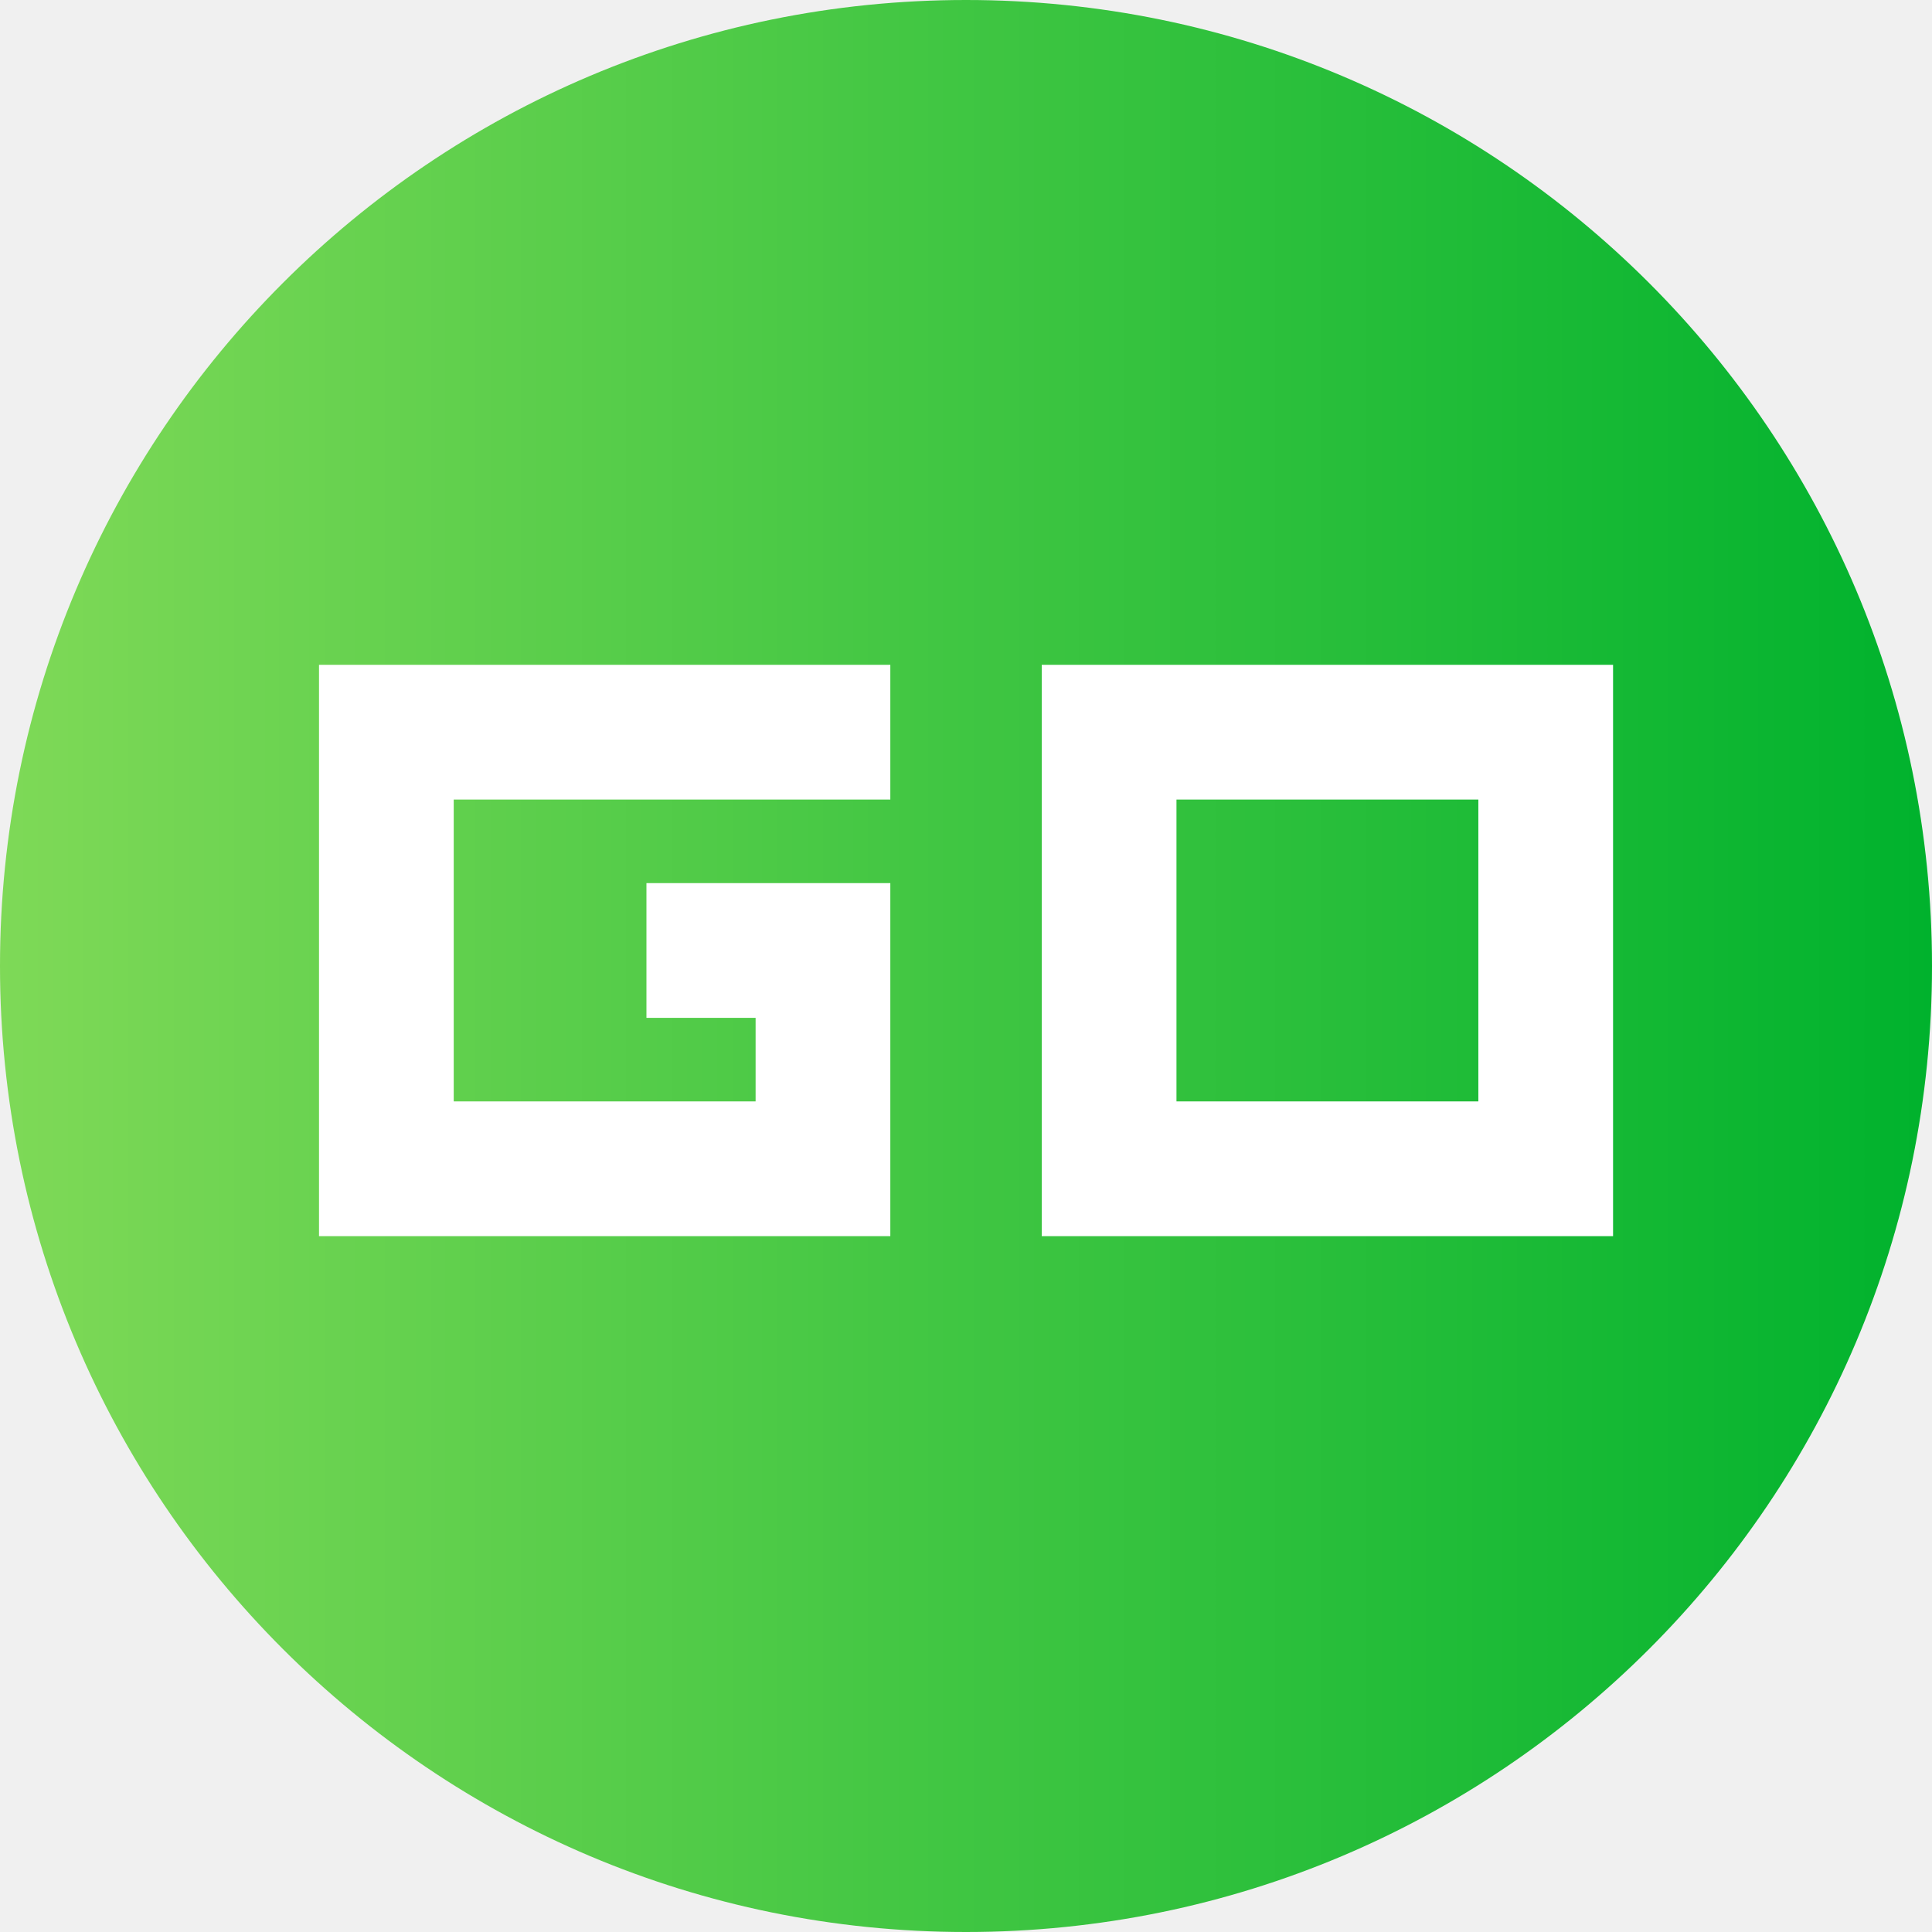
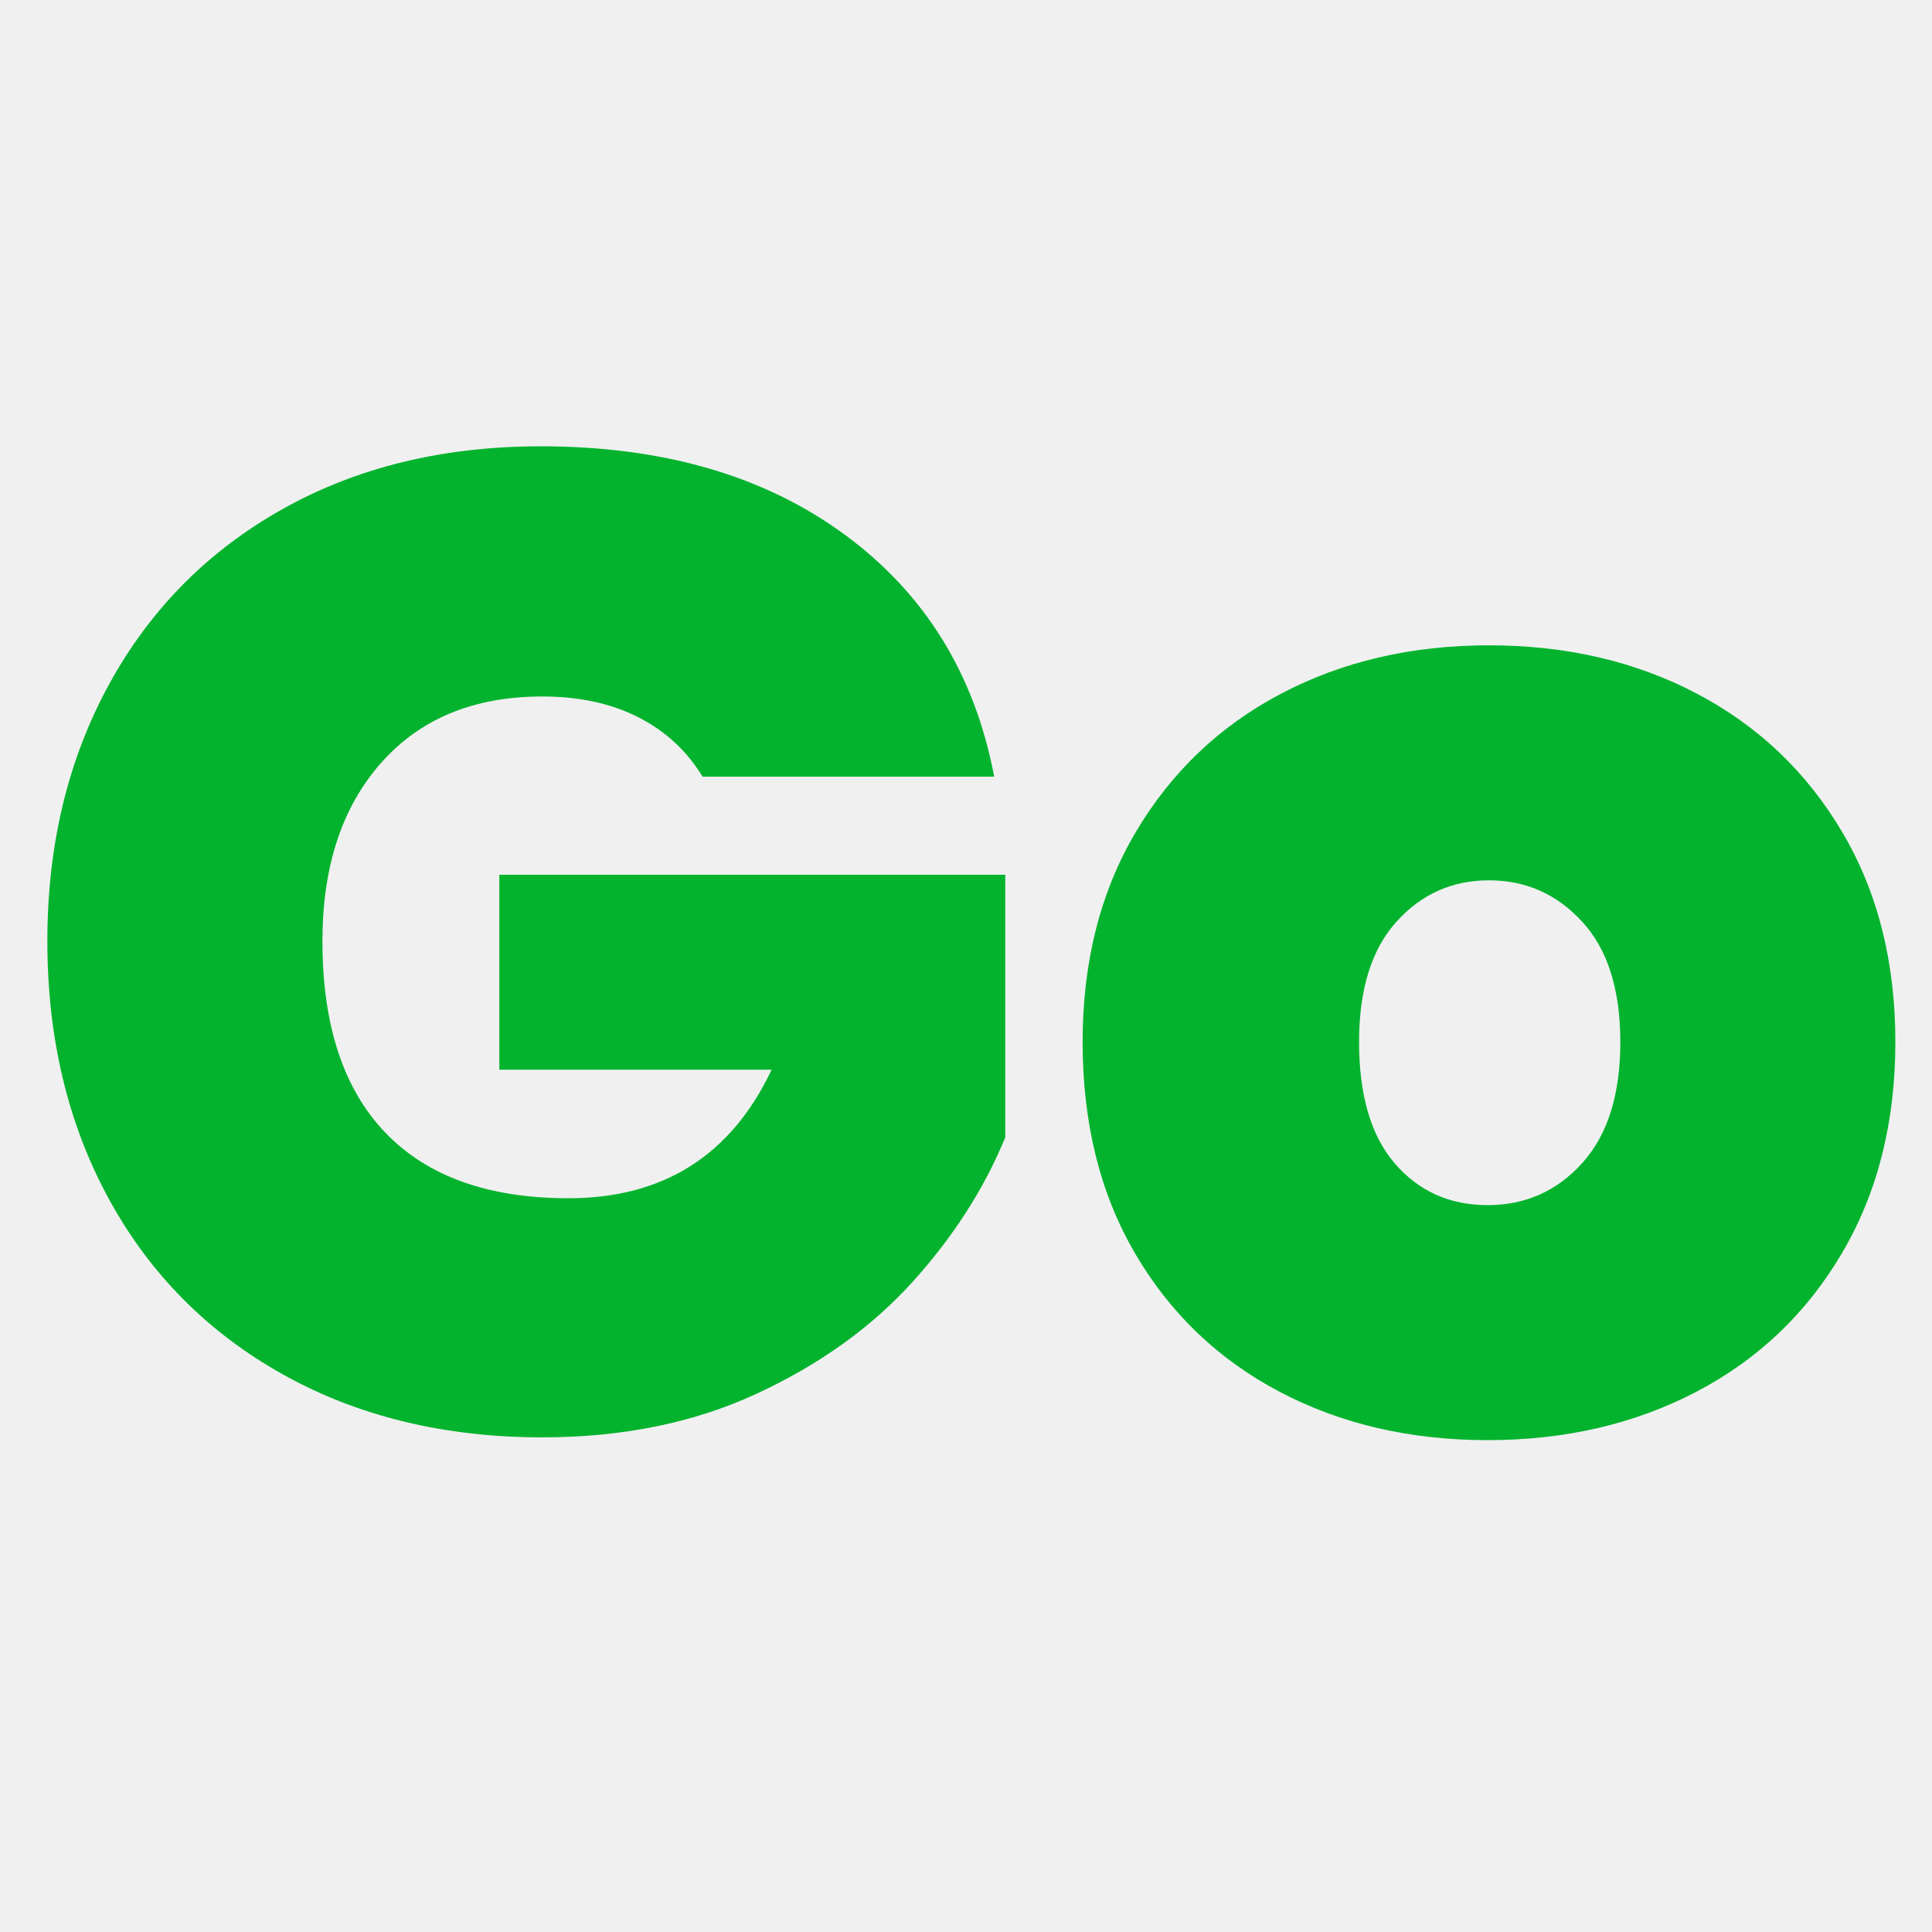
- <svg xmlns="http://www.w3.org/2000/svg" width="500" zoomAndPan="magnify" viewBox="0 0 375 375" height="500" preserveAspectRatio="xMidYMid meet" version="1.0">
+ <svg xmlns="http://www.w3.org/2000/svg" width="1080" zoomAndPan="magnify" viewBox="0 0 810 810" height="1080" preserveAspectRatio="xMidYMid meet" version="1.0">
  <defs>
    <g />
-     <clipPath id="ad284e1c71">
-       <path d="M 187.5 0 C 83.945 0 0 83.945 0 187.5 C 0 291.055 83.945 375 187.5 375 C 291.055 375 375 291.055 375 187.5 C 375 83.945 291.055 0 187.5 0 Z M 187.5 0 " clip-rule="nonzero" />
-     </clipPath>
-     <linearGradient x1="0" gradientTransform="matrix(1.464844, 0, 0, 1.464844, 0.0000045, 0)" y1="0" x2="256" gradientUnits="userSpaceOnUse" y2="0" id="85e857b1d1">
-       <stop stop-opacity="1" stop-color="rgb(49.399%, 85.1%, 34.099%)" offset="0" />
-       <stop stop-opacity="1" stop-color="rgb(49.205%, 85.039%, 34.035%)" offset="0.008" />
-       <stop stop-opacity="1" stop-color="rgb(48.819%, 84.92%, 33.905%)" offset="0.016" />
-       <stop stop-opacity="1" stop-color="rgb(48.434%, 84.801%, 33.777%)" offset="0.023" />
-       <stop stop-opacity="1" stop-color="rgb(48.048%, 84.68%, 33.647%)" offset="0.031" />
-       <stop stop-opacity="1" stop-color="rgb(47.662%, 84.561%, 33.519%)" offset="0.039" />
-       <stop stop-opacity="1" stop-color="rgb(47.276%, 84.442%, 33.389%)" offset="0.047" />
-       <stop stop-opacity="1" stop-color="rgb(46.89%, 84.322%, 33.261%)" offset="0.055" />
-       <stop stop-opacity="1" stop-color="rgb(46.504%, 84.203%, 33.131%)" offset="0.062" />
-       <stop stop-opacity="1" stop-color="rgb(46.118%, 84.084%, 33.003%)" offset="0.07" />
-       <stop stop-opacity="1" stop-color="rgb(45.732%, 83.963%, 32.874%)" offset="0.078" />
-       <stop stop-opacity="1" stop-color="rgb(45.346%, 83.844%, 32.745%)" offset="0.086" />
-       <stop stop-opacity="1" stop-color="rgb(44.96%, 83.725%, 32.617%)" offset="0.094" />
-       <stop stop-opacity="1" stop-color="rgb(44.574%, 83.604%, 32.487%)" offset="0.102" />
-       <stop stop-opacity="1" stop-color="rgb(44.188%, 83.485%, 32.359%)" offset="0.109" />
-       <stop stop-opacity="1" stop-color="rgb(43.802%, 83.366%, 32.23%)" offset="0.117" />
-       <stop stop-opacity="1" stop-color="rgb(43.416%, 83.246%, 32.101%)" offset="0.125" />
-       <stop stop-opacity="1" stop-color="rgb(43.031%, 83.127%, 31.972%)" offset="0.133" />
-       <stop stop-opacity="1" stop-color="rgb(42.645%, 83.008%, 31.844%)" offset="0.141" />
-       <stop stop-opacity="1" stop-color="rgb(42.259%, 82.887%, 31.714%)" offset="0.148" />
-       <stop stop-opacity="1" stop-color="rgb(41.873%, 82.768%, 31.586%)" offset="0.156" />
-       <stop stop-opacity="1" stop-color="rgb(41.487%, 82.649%, 31.456%)" offset="0.164" />
-       <stop stop-opacity="1" stop-color="rgb(41.101%, 82.529%, 31.328%)" offset="0.172" />
-       <stop stop-opacity="1" stop-color="rgb(40.715%, 82.41%, 31.198%)" offset="0.18" />
-       <stop stop-opacity="1" stop-color="rgb(40.329%, 82.291%, 31.07%)" offset="0.188" />
-       <stop stop-opacity="1" stop-color="rgb(39.943%, 82.17%, 30.94%)" offset="0.195" />
-       <stop stop-opacity="1" stop-color="rgb(39.557%, 82.051%, 30.812%)" offset="0.203" />
-       <stop stop-opacity="1" stop-color="rgb(39.171%, 81.932%, 30.682%)" offset="0.211" />
-       <stop stop-opacity="1" stop-color="rgb(38.785%, 81.812%, 30.554%)" offset="0.219" />
-       <stop stop-opacity="1" stop-color="rgb(38.399%, 81.693%, 30.424%)" offset="0.227" />
-       <stop stop-opacity="1" stop-color="rgb(38.013%, 81.573%, 30.296%)" offset="0.234" />
-       <stop stop-opacity="1" stop-color="rgb(37.628%, 81.453%, 30.167%)" offset="0.242" />
-       <stop stop-opacity="1" stop-color="rgb(37.242%, 81.334%, 30.038%)" offset="0.25" />
-       <stop stop-opacity="1" stop-color="rgb(36.856%, 81.215%, 29.909%)" offset="0.258" />
-       <stop stop-opacity="1" stop-color="rgb(36.47%, 81.094%, 29.781%)" offset="0.266" />
-       <stop stop-opacity="1" stop-color="rgb(36.084%, 80.975%, 29.651%)" offset="0.273" />
-       <stop stop-opacity="1" stop-color="rgb(35.698%, 80.856%, 29.523%)" offset="0.281" />
-       <stop stop-opacity="1" stop-color="rgb(35.312%, 80.736%, 29.395%)" offset="0.289" />
-       <stop stop-opacity="1" stop-color="rgb(34.926%, 80.617%, 29.265%)" offset="0.297" />
-       <stop stop-opacity="1" stop-color="rgb(34.54%, 80.498%, 29.137%)" offset="0.305" />
-       <stop stop-opacity="1" stop-color="rgb(34.154%, 80.377%, 29.007%)" offset="0.312" />
-       <stop stop-opacity="1" stop-color="rgb(33.768%, 80.258%, 28.879%)" offset="0.32" />
-       <stop stop-opacity="1" stop-color="rgb(33.382%, 80.139%, 28.749%)" offset="0.328" />
-       <stop stop-opacity="1" stop-color="rgb(32.996%, 80.019%, 28.621%)" offset="0.336" />
-       <stop stop-opacity="1" stop-color="rgb(32.61%, 79.9%, 28.491%)" offset="0.344" />
-       <stop stop-opacity="1" stop-color="rgb(32.225%, 79.781%, 28.363%)" offset="0.352" />
-       <stop stop-opacity="1" stop-color="rgb(31.839%, 79.66%, 28.233%)" offset="0.359" />
-       <stop stop-opacity="1" stop-color="rgb(31.453%, 79.541%, 28.105%)" offset="0.367" />
-       <stop stop-opacity="1" stop-color="rgb(31.067%, 79.422%, 27.975%)" offset="0.375" />
-       <stop stop-opacity="1" stop-color="rgb(30.681%, 79.301%, 27.847%)" offset="0.383" />
-       <stop stop-opacity="1" stop-color="rgb(30.295%, 79.182%, 27.718%)" offset="0.391" />
-       <stop stop-opacity="1" stop-color="rgb(29.909%, 79.063%, 27.589%)" offset="0.398" />
-       <stop stop-opacity="1" stop-color="rgb(29.523%, 78.943%, 27.46%)" offset="0.406" />
-       <stop stop-opacity="1" stop-color="rgb(29.137%, 78.824%, 27.332%)" offset="0.414" />
-       <stop stop-opacity="1" stop-color="rgb(28.751%, 78.703%, 27.202%)" offset="0.422" />
-       <stop stop-opacity="1" stop-color="rgb(28.365%, 78.584%, 27.074%)" offset="0.43" />
-       <stop stop-opacity="1" stop-color="rgb(27.979%, 78.465%, 26.944%)" offset="0.438" />
-       <stop stop-opacity="1" stop-color="rgb(27.592%, 78.345%, 26.816%)" offset="0.445" />
-       <stop stop-opacity="1" stop-color="rgb(27.206%, 78.226%, 26.686%)" offset="0.453" />
-       <stop stop-opacity="1" stop-color="rgb(26.822%, 78.107%, 26.558%)" offset="0.461" />
-       <stop stop-opacity="1" stop-color="rgb(26.436%, 77.986%, 26.428%)" offset="0.469" />
-       <stop stop-opacity="1" stop-color="rgb(26.05%, 77.867%, 26.3%)" offset="0.477" />
-       <stop stop-opacity="1" stop-color="rgb(25.664%, 77.748%, 26.172%)" offset="0.484" />
-       <stop stop-opacity="1" stop-color="rgb(25.278%, 77.628%, 26.042%)" offset="0.492" />
-       <stop stop-opacity="1" stop-color="rgb(24.892%, 77.509%, 25.914%)" offset="0.5" />
-       <stop stop-opacity="1" stop-color="rgb(24.506%, 77.39%, 25.784%)" offset="0.508" />
-       <stop stop-opacity="1" stop-color="rgb(24.12%, 77.269%, 25.656%)" offset="0.516" />
-       <stop stop-opacity="1" stop-color="rgb(23.734%, 77.15%, 25.526%)" offset="0.523" />
-       <stop stop-opacity="1" stop-color="rgb(23.347%, 77.031%, 25.398%)" offset="0.531" />
-       <stop stop-opacity="1" stop-color="rgb(22.961%, 76.91%, 25.269%)" offset="0.539" />
-       <stop stop-opacity="1" stop-color="rgb(22.575%, 76.791%, 25.14%)" offset="0.547" />
-       <stop stop-opacity="1" stop-color="rgb(22.189%, 76.672%, 25.011%)" offset="0.555" />
-       <stop stop-opacity="1" stop-color="rgb(21.803%, 76.552%, 24.883%)" offset="0.562" />
-       <stop stop-opacity="1" stop-color="rgb(21.419%, 76.433%, 24.753%)" offset="0.57" />
-       <stop stop-opacity="1" stop-color="rgb(21.033%, 76.314%, 24.625%)" offset="0.578" />
-       <stop stop-opacity="1" stop-color="rgb(20.647%, 76.193%, 24.495%)" offset="0.586" />
-       <stop stop-opacity="1" stop-color="rgb(20.261%, 76.074%, 24.367%)" offset="0.594" />
-       <stop stop-opacity="1" stop-color="rgb(19.875%, 75.955%, 24.237%)" offset="0.602" />
-       <stop stop-opacity="1" stop-color="rgb(19.489%, 75.835%, 24.109%)" offset="0.609" />
-       <stop stop-opacity="1" stop-color="rgb(19.102%, 75.716%, 23.979%)" offset="0.617" />
-       <stop stop-opacity="1" stop-color="rgb(18.716%, 75.597%, 23.851%)" offset="0.625" />
-       <stop stop-opacity="1" stop-color="rgb(18.33%, 75.476%, 23.721%)" offset="0.633" />
-       <stop stop-opacity="1" stop-color="rgb(17.944%, 75.357%, 23.593%)" offset="0.641" />
-       <stop stop-opacity="1" stop-color="rgb(17.558%, 75.238%, 23.463%)" offset="0.648" />
-       <stop stop-opacity="1" stop-color="rgb(17.172%, 75.117%, 23.335%)" offset="0.656" />
-       <stop stop-opacity="1" stop-color="rgb(16.786%, 74.998%, 23.206%)" offset="0.664" />
-       <stop stop-opacity="1" stop-color="rgb(16.4%, 74.879%, 23.077%)" offset="0.672" />
-       <stop stop-opacity="1" stop-color="rgb(16.016%, 74.759%, 22.949%)" offset="0.68" />
-       <stop stop-opacity="1" stop-color="rgb(15.63%, 74.64%, 22.82%)" offset="0.688" />
-       <stop stop-opacity="1" stop-color="rgb(15.244%, 74.521%, 22.691%)" offset="0.695" />
-       <stop stop-opacity="1" stop-color="rgb(14.857%, 74.4%, 22.562%)" offset="0.703" />
-       <stop stop-opacity="1" stop-color="rgb(14.471%, 74.281%, 22.433%)" offset="0.711" />
-       <stop stop-opacity="1" stop-color="rgb(14.085%, 74.162%, 22.304%)" offset="0.719" />
-       <stop stop-opacity="1" stop-color="rgb(13.699%, 74.042%, 22.176%)" offset="0.727" />
-       <stop stop-opacity="1" stop-color="rgb(13.313%, 73.923%, 22.046%)" offset="0.734" />
-       <stop stop-opacity="1" stop-color="rgb(12.927%, 73.804%, 21.918%)" offset="0.742" />
-       <stop stop-opacity="1" stop-color="rgb(12.541%, 73.683%, 21.788%)" offset="0.75" />
-       <stop stop-opacity="1" stop-color="rgb(12.155%, 73.564%, 21.66%)" offset="0.758" />
-       <stop stop-opacity="1" stop-color="rgb(11.769%, 73.445%, 21.53%)" offset="0.766" />
-       <stop stop-opacity="1" stop-color="rgb(11.383%, 73.325%, 21.402%)" offset="0.773" />
-       <stop stop-opacity="1" stop-color="rgb(10.997%, 73.206%, 21.272%)" offset="0.781" />
-       <stop stop-opacity="1" stop-color="rgb(10.612%, 73.087%, 21.144%)" offset="0.789" />
-       <stop stop-opacity="1" stop-color="rgb(10.226%, 72.966%, 21.014%)" offset="0.797" />
-       <stop stop-opacity="1" stop-color="rgb(9.84%, 72.847%, 20.886%)" offset="0.805" />
-       <stop stop-opacity="1" stop-color="rgb(9.454%, 72.728%, 20.757%)" offset="0.812" />
-       <stop stop-opacity="1" stop-color="rgb(9.068%, 72.607%, 20.628%)" offset="0.82" />
-       <stop stop-opacity="1" stop-color="rgb(8.682%, 72.488%, 20.499%)" offset="0.828" />
-       <stop stop-opacity="1" stop-color="rgb(8.296%, 72.369%, 20.37%)" offset="0.836" />
-       <stop stop-opacity="1" stop-color="rgb(7.91%, 72.249%, 20.241%)" offset="0.844" />
-       <stop stop-opacity="1" stop-color="rgb(7.524%, 72.13%, 20.113%)" offset="0.852" />
-       <stop stop-opacity="1" stop-color="rgb(7.138%, 72.011%, 19.983%)" offset="0.859" />
-       <stop stop-opacity="1" stop-color="rgb(6.752%, 71.89%, 19.855%)" offset="0.867" />
-       <stop stop-opacity="1" stop-color="rgb(6.366%, 71.771%, 19.727%)" offset="0.875" />
-       <stop stop-opacity="1" stop-color="rgb(5.98%, 71.652%, 19.597%)" offset="0.883" />
-       <stop stop-opacity="1" stop-color="rgb(5.594%, 71.532%, 19.469%)" offset="0.891" />
-       <stop stop-opacity="1" stop-color="rgb(5.209%, 71.413%, 19.339%)" offset="0.898" />
-       <stop stop-opacity="1" stop-color="rgb(4.823%, 71.294%, 19.211%)" offset="0.906" />
-       <stop stop-opacity="1" stop-color="rgb(4.437%, 71.173%, 19.081%)" offset="0.914" />
-       <stop stop-opacity="1" stop-color="rgb(4.051%, 71.054%, 18.953%)" offset="0.922" />
-       <stop stop-opacity="1" stop-color="rgb(3.665%, 70.935%, 18.823%)" offset="0.93" />
-       <stop stop-opacity="1" stop-color="rgb(3.279%, 70.815%, 18.695%)" offset="0.938" />
-       <stop stop-opacity="1" stop-color="rgb(2.893%, 70.695%, 18.565%)" offset="0.945" />
-       <stop stop-opacity="1" stop-color="rgb(2.507%, 70.576%, 18.437%)" offset="0.953" />
-       <stop stop-opacity="1" stop-color="rgb(2.121%, 70.456%, 18.307%)" offset="0.961" />
-       <stop stop-opacity="1" stop-color="rgb(1.735%, 70.337%, 18.179%)" offset="0.969" />
-       <stop stop-opacity="1" stop-color="rgb(1.349%, 70.218%, 18.05%)" offset="0.977" />
-       <stop stop-opacity="1" stop-color="rgb(0.963%, 70.097%, 17.921%)" offset="0.984" />
-       <stop stop-opacity="1" stop-color="rgb(0.577%, 69.978%, 17.792%)" offset="0.992" />
-       <stop stop-opacity="1" stop-color="rgb(0.192%, 69.859%, 17.664%)" offset="1" />
-     </linearGradient>
  </defs>
-   <g clip-path="url(#ad284e1c71)">
-     <rect x="-37.5" fill="url(#85e857b1d1)" width="450" y="-37.5" height="450" />
-   </g>
-   <g fill="#ffffff" fill-opacity="1">
-     <g transform="translate(53.64312, 239.9356)">
+   <g fill="#03b32e" fill-opacity="1">
+     <g transform="translate(1.303962, 599.7244)">
      <g>
-         <path d="M 119.168 0 L 119.168 -68.523 L 71.832 -68.523 L 71.832 -42.371 L 93.02 -42.371 L 93.02 -26.152 L 34.426 -26.152 L 34.426 -84.742 L 119.168 -84.742 L 119.168 -110.895 L 8.277 -110.895 L 8.277 0 Z M 119.168 0 " />
+         <path d="M 293.234 -274.109 C 286.672 -284.93 277.688 -293.238 266.281 -299.031 C 254.883 -304.82 241.461 -307.719 226.016 -307.719 C 197.422 -307.719 174.914 -298.445 158.5 -279.906 C 142.082 -261.363 133.875 -236.445 133.875 -205.156 C 133.875 -169.988 142.66 -143.227 160.234 -124.875 C 177.816 -106.531 203.41 -97.359 237.016 -97.359 C 276.816 -97.359 305.211 -115.32 322.203 -151.25 L 208.047 -151.25 L 208.047 -232.969 L 420.156 -232.969 L 420.156 -122.859 C 411.258 -101.223 398.219 -80.938 381.031 -62 C 363.844 -43.07 342.109 -27.523 315.828 -15.359 C 289.555 -3.191 259.617 2.891 226.016 2.891 C 185.055 2.891 148.832 -5.895 117.344 -23.469 C 85.863 -41.051 61.523 -65.582 44.328 -97.062 C 27.141 -128.551 18.547 -164.582 18.547 -205.156 C 18.547 -245.332 27.141 -281.16 44.328 -312.641 C 61.523 -344.129 85.77 -368.66 117.062 -386.234 C 148.352 -403.816 184.477 -412.609 225.438 -412.609 C 276.812 -412.609 319.305 -400.242 352.922 -375.516 C 386.535 -350.797 407.398 -316.992 415.516 -274.109 Z M 293.234 -274.109 " />
      </g>
    </g>
  </g>
-   <g fill="#ffffff" fill-opacity="1">
-     <g transform="translate(193.9268, 239.9356)">
+   <g fill="#03b32e" fill-opacity="1">
+     <g transform="translate(439.9855, 599.7244)">
      <g>
-         <path d="M 34.426 -84.742 L 93.02 -84.742 L 93.02 -26.152 L 34.426 -26.152 Z M 8.277 0 L 119.168 0 L 119.168 -110.895 L 8.277 -110.895 Z M 8.277 0 " />
+         <path d="M 183.703 4.062 C 151.254 4.062 122.18 -2.695 96.484 -16.219 C 70.797 -29.75 50.609 -49.066 35.922 -74.172 C 21.242 -99.285 13.906 -128.844 13.906 -162.844 C 13.906 -196.457 21.344 -225.816 36.219 -250.922 C 51.094 -276.035 71.375 -295.352 97.062 -308.875 C 122.758 -322.406 151.832 -329.172 184.281 -329.172 C 216.738 -329.172 245.812 -322.406 271.5 -308.875 C 297.195 -295.352 317.477 -276.035 332.344 -250.922 C 347.219 -225.816 354.656 -196.457 354.656 -162.844 C 354.656 -129.227 347.219 -99.77 332.344 -74.469 C 317.477 -49.164 297.102 -29.75 271.219 -16.219 C 245.332 -2.695 216.16 4.062 183.703 4.062 Z M 183.703 -94.469 C 199.547 -94.469 212.781 -100.359 223.406 -112.141 C 234.031 -123.922 239.344 -140.82 239.344 -162.844 C 239.344 -184.863 234.031 -201.664 223.406 -213.25 C 212.781 -224.844 199.738 -230.641 184.281 -230.641 C 168.832 -230.641 155.891 -224.844 145.453 -213.25 C 135.023 -201.664 129.812 -184.863 129.812 -162.844 C 129.812 -140.438 134.832 -123.438 144.875 -111.844 C 154.926 -100.258 167.867 -94.469 183.703 -94.469 Z M 183.703 -94.469 " />
      </g>
    </g>
  </g>
</svg>
